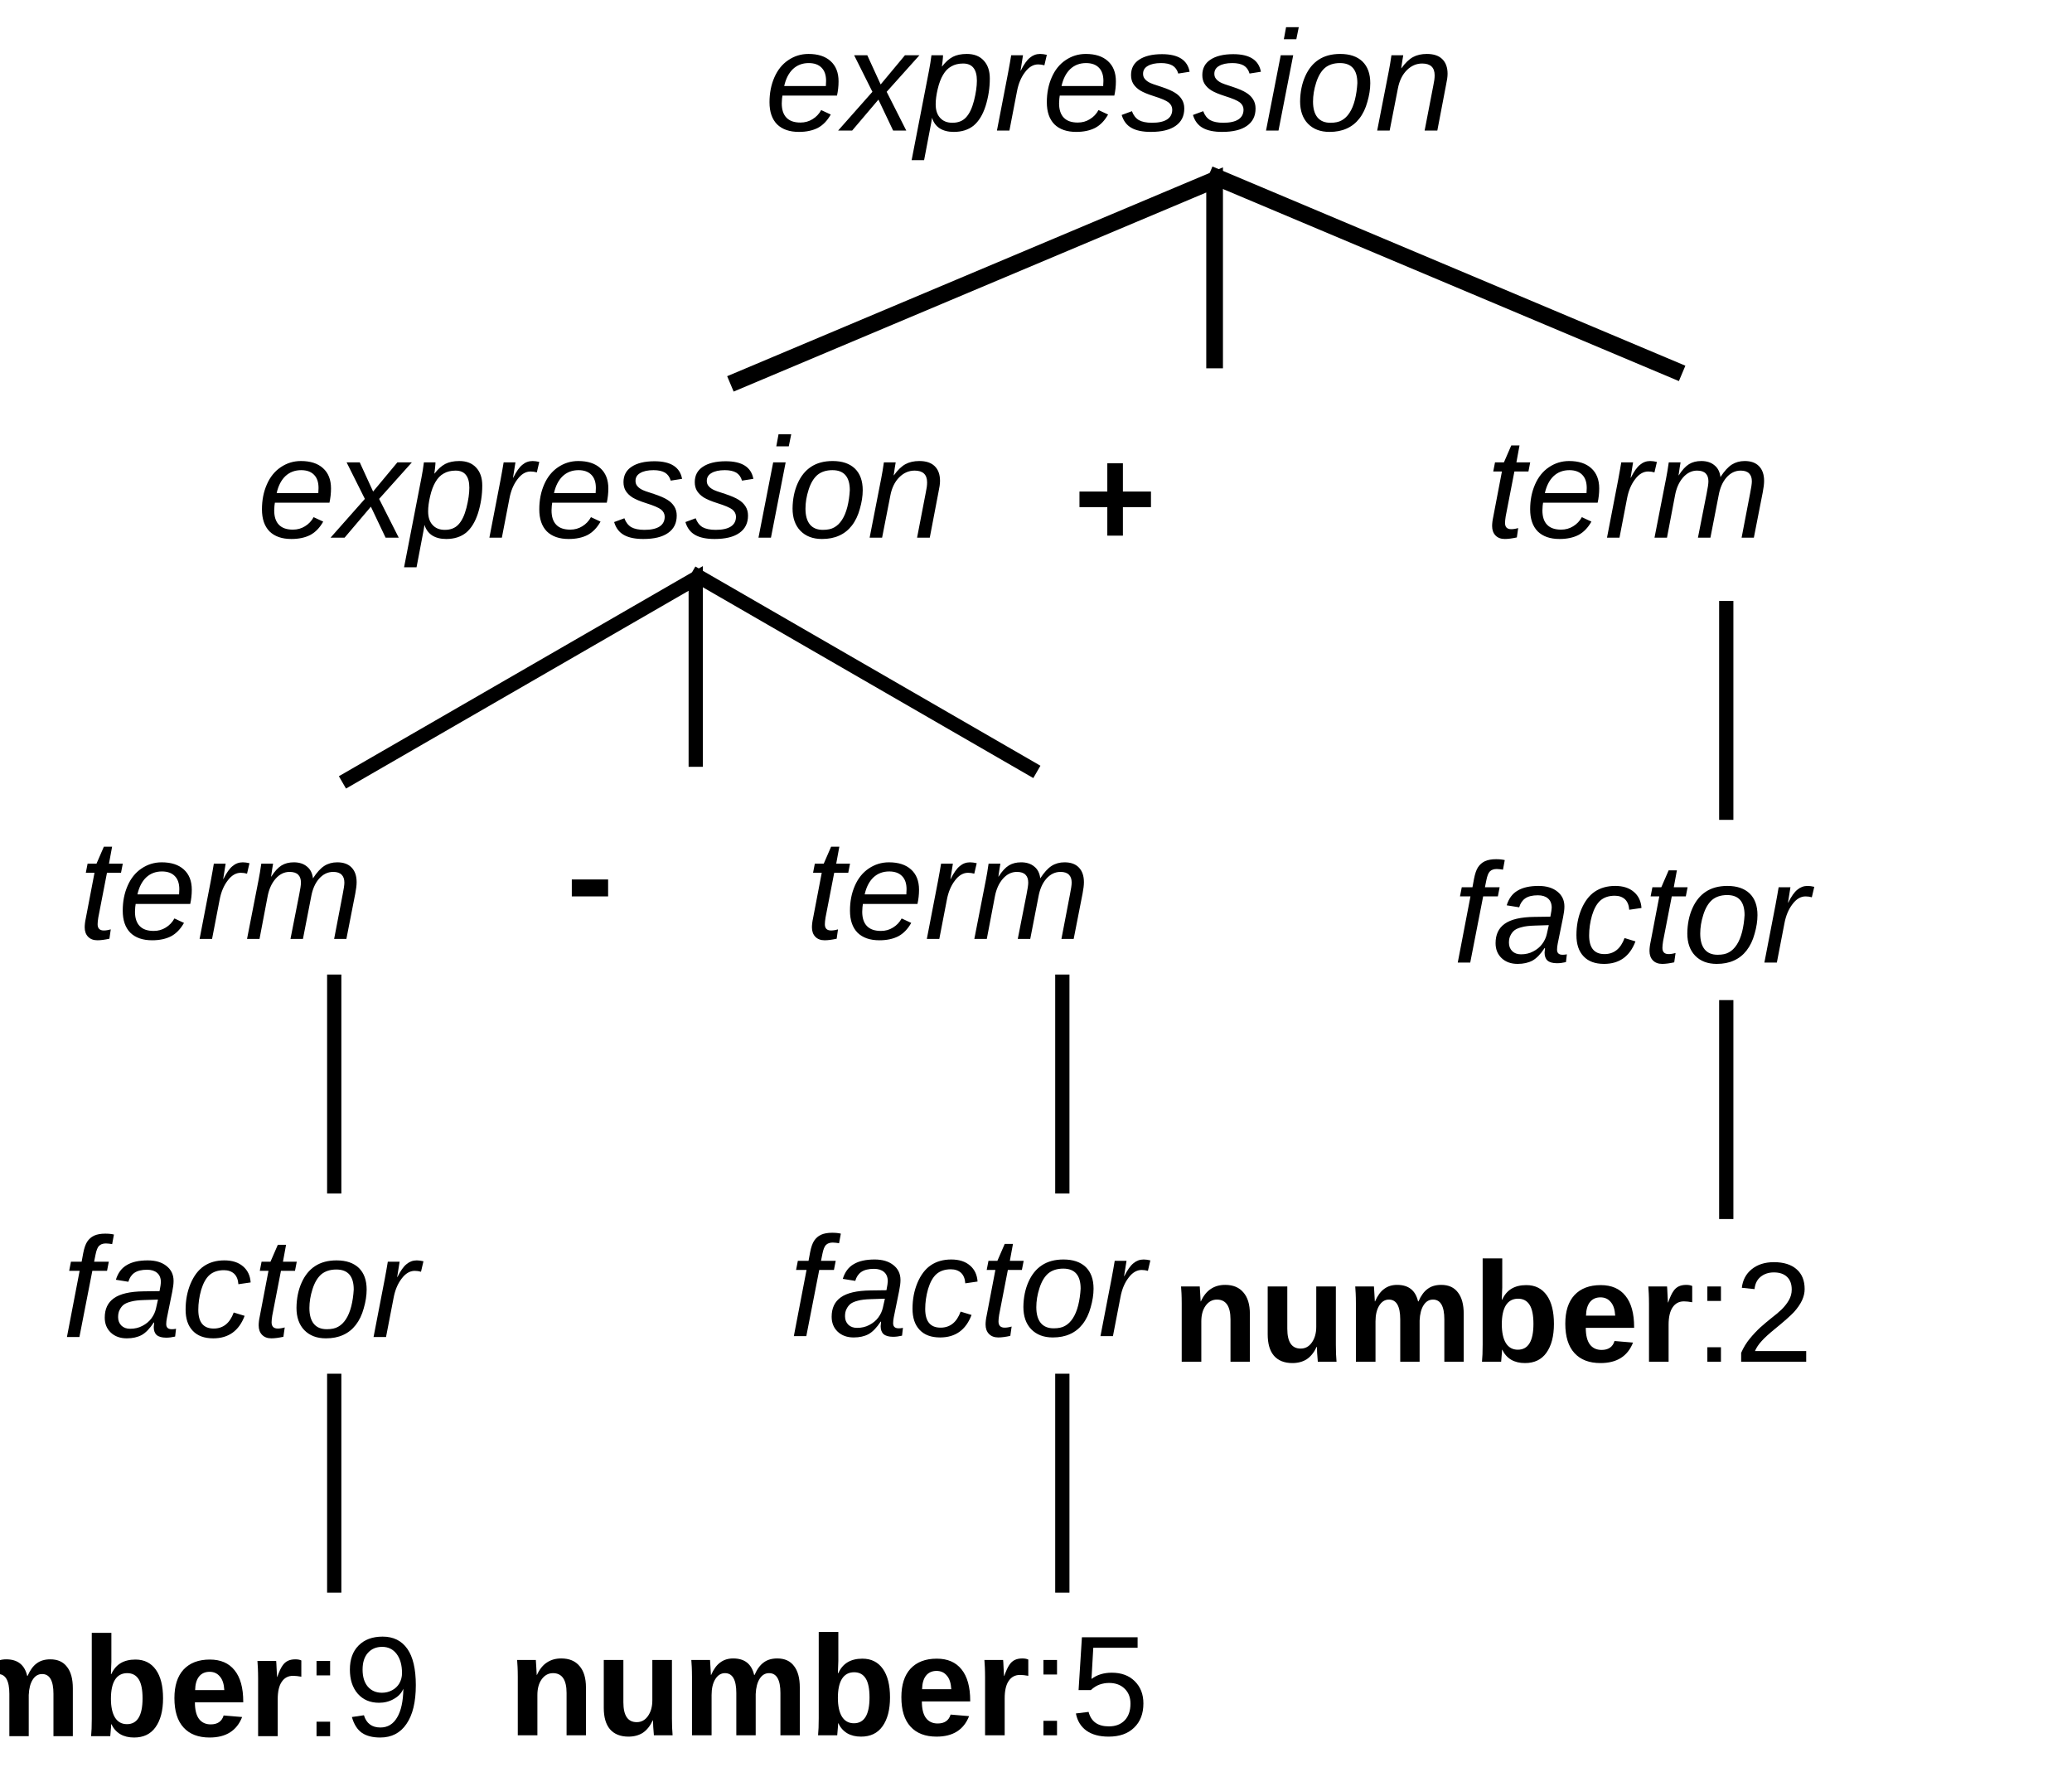
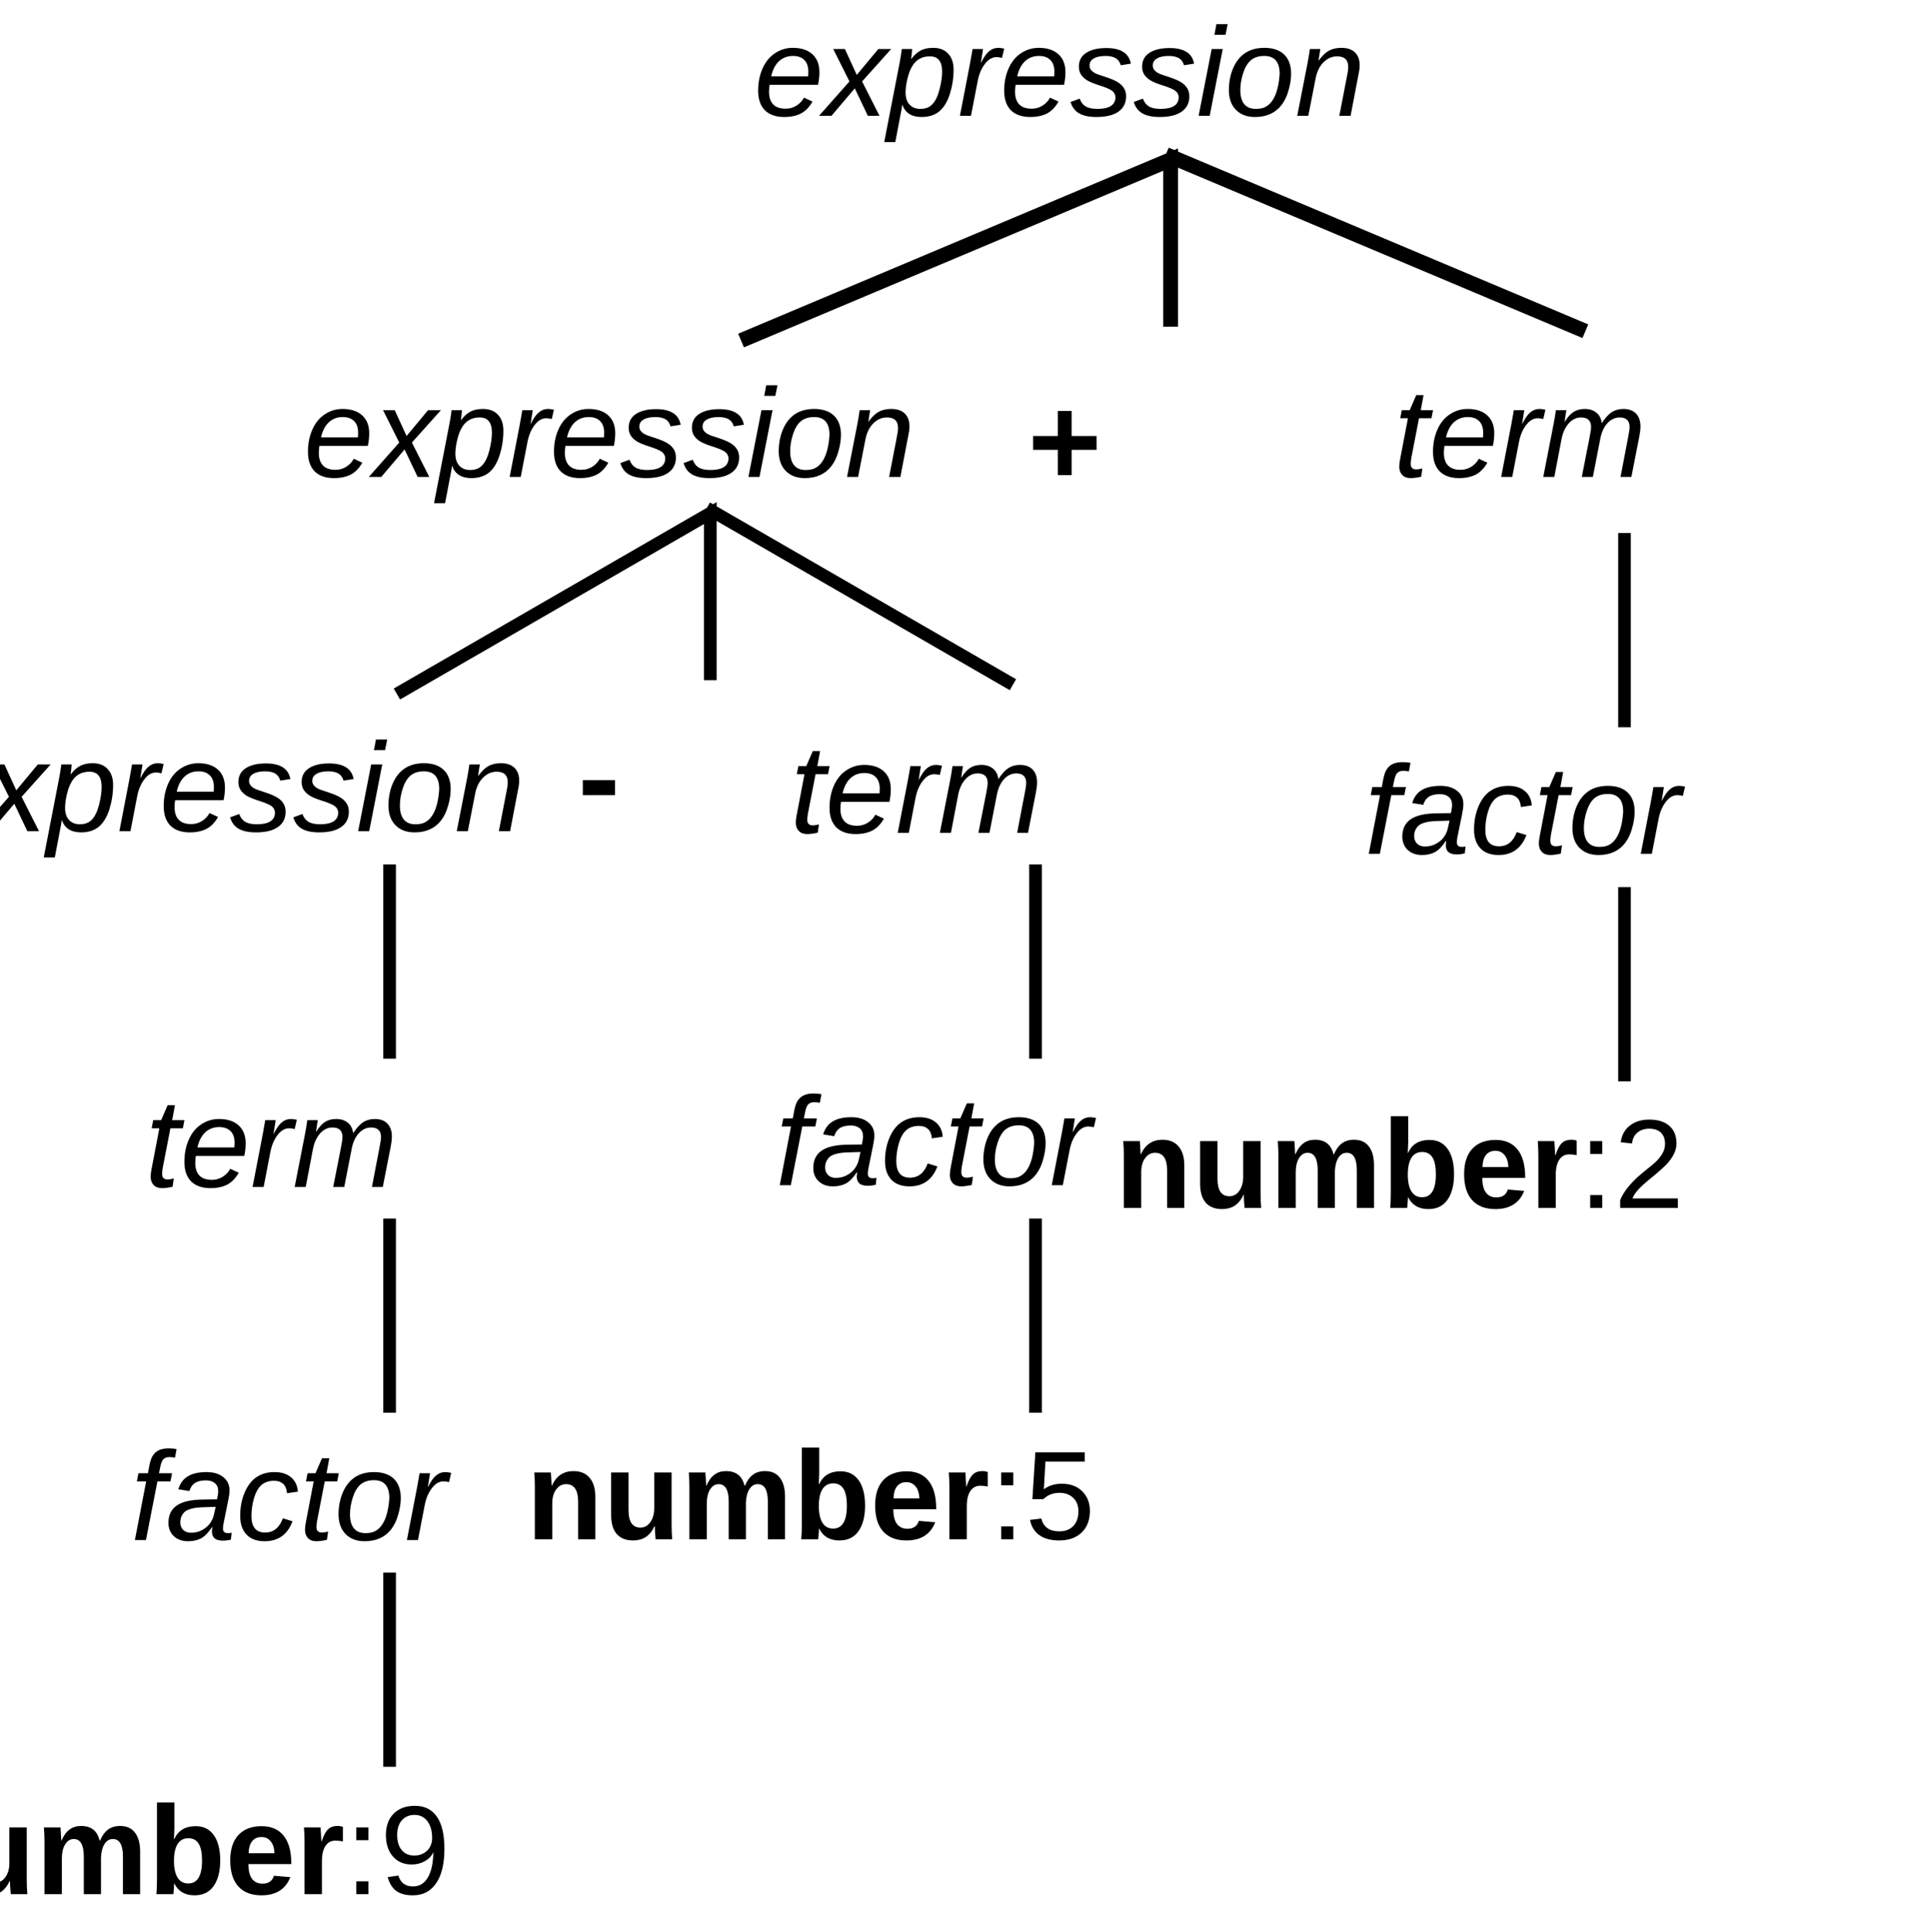
- <svg xmlns="http://www.w3.org/2000/svg" width="145.339" height="123.904" id="svg2" version="1.1">
+ <svg xmlns="http://www.w3.org/2000/svg" width="152.701" height="151.904" id="svg2" version="1.1">
  <defs id="defs4" />
-   <g id="layer1" transform="translate(-237.5706,-595.4665)">
-     <text xml:space="preserve" style="font-size:10px;font-style:italic;font-variant:normal;font-weight:normal;font-stretch:normal;text-align:center;line-height:125%;letter-spacing:0px;word-spacing:0px;text-anchor:middle;fill:#000000;fill-opacity:1;stroke:none;font-family:Arial;-inkscape-font-specification:Arial Italic" x="261.372" y="689.249" id="text3031">
-       <tspan id="tspan3033" x="261.372" y="689.249">factor</tspan>
+   <g id="layer1" transform="translate(-230.2092,-595.4665)">
+     <text xml:space="preserve" style="font-style:italic;font-variant:normal;font-weight:normal;font-stretch:normal;line-height:0%;font-family:Arial;-inkscape-font-specification:'Arial Italic';text-align:center;letter-spacing:0px;word-spacing:0px;text-anchor:middle;fill:#000000;fill-opacity:1;stroke:none" x="261.372" y="717.249" id="text3031">
+       <tspan id="tspan3033" x="261.372" y="717.249" style="font-size:10px;line-height:1.25">factor</tspan>
    </text>
-     <text xml:space="preserve" style="font-size:10px;font-style:normal;font-variant:normal;font-weight:bold;font-stretch:normal;text-align:center;line-height:125%;letter-spacing:0px;word-spacing:0px;text-anchor:middle;fill:#000000;fill-opacity:1;stroke:none;font-family:Arial;-inkscape-font-specification:Arial Bold" x="285.901" y="660.344" id="text3035">
-       <tspan id="tspan3037" x="285.901" y="660.344">-</tspan>
+     <text xml:space="preserve" style="font-style:normal;font-variant:normal;font-weight:bold;font-stretch:normal;line-height:0%;font-family:Arial;-inkscape-font-specification:'Arial Bold';text-align:center;letter-spacing:0px;word-spacing:0px;text-anchor:middle;fill:#000000;fill-opacity:1;stroke:none" x="285.901" y="660.344" id="text3035">
+       <tspan id="tspan3037" x="285.901" y="660.344" style="font-size:10px;line-height:1.25">-</tspan>
    </text>
-     <text xml:space="preserve" style="font-size:10px;font-style:italic;font-variant:normal;font-weight:normal;font-stretch:normal;text-align:center;line-height:125%;letter-spacing:0px;word-spacing:0px;text-anchor:middle;fill:#000000;fill-opacity:1;stroke:none;font-family:Arial;-inkscape-font-specification:Arial Italic" x="312.361" y="689.188" id="text3039">
-       <tspan id="tspan3041" x="312.361" y="689.188">factor</tspan>
+     <text xml:space="preserve" style="font-style:italic;font-variant:normal;font-weight:normal;font-stretch:normal;line-height:0%;font-family:Arial;-inkscape-font-specification:'Arial Italic';text-align:center;letter-spacing:0px;word-spacing:0px;text-anchor:middle;fill:#000000;fill-opacity:1;stroke:none" x="312.361" y="689.188" id="text3039">
+       <tspan id="tspan3041" x="312.361" y="689.188" style="font-size:10px;line-height:1.25">factor</tspan>
    </text>
-     <text xml:space="preserve" style="font-size:10px;font-style:normal;font-variant:normal;font-weight:bold;font-stretch:normal;text-align:center;line-height:125%;letter-spacing:0px;word-spacing:0px;text-anchor:middle;fill:#000000;fill-opacity:1;stroke:none;font-family:Arial;-inkscape-font-specification:Arial Bold" x="322.733" y="633.822" id="text3043">
-       <tspan id="tspan3045" x="322.733" y="633.822">+</tspan>
+     <text xml:space="preserve" style="font-style:normal;font-variant:normal;font-weight:bold;font-stretch:normal;line-height:0%;font-family:Arial;-inkscape-font-specification:'Arial Bold';text-align:center;letter-spacing:0px;word-spacing:0px;text-anchor:middle;fill:#000000;fill-opacity:1;stroke:none" x="322.733" y="633.822" id="text3043">
+       <tspan id="tspan3045" x="322.733" y="633.822" style="font-size:10px;line-height:1.25">+</tspan>
    </text>
-     <text xml:space="preserve" style="font-size:10px;font-style:italic;font-variant:normal;font-weight:normal;font-stretch:normal;text-align:center;line-height:125%;letter-spacing:0px;word-spacing:0px;text-anchor:middle;fill:#000000;fill-opacity:1;stroke:none;font-family:Arial;-inkscape-font-specification:Arial Italic" x="286.729" y="633.182" id="text3051">
-       <tspan id="tspan3053" x="286.729" y="633.182">expression</tspan>
+     <text xml:space="preserve" style="font-style:italic;font-variant:normal;font-weight:normal;font-stretch:normal;line-height:0%;font-family:Arial;-inkscape-font-specification:'Arial Italic';text-align:center;letter-spacing:0px;word-spacing:0px;text-anchor:middle;fill:#000000;fill-opacity:1;stroke:none" x="286.729" y="633.182" id="text3051">
+       <tspan id="tspan3053" x="286.729" y="633.182" style="font-size:10px;line-height:1.25">expression</tspan>
    </text>
-     <path style="fill:none;stroke:#000000;stroke-width:1px;stroke-linecap:butt;stroke-linejoin:miter;stroke-opacity:1" d="m 286.372,649.254 0,-13.214 -24.781,14.307" id="path3057" />
+     <text xml:space="preserve" style="font-style:italic;font-variant:normal;font-weight:normal;font-stretch:normal;line-height:0%;font-family:Arial;-inkscape-font-specification:'Arial Italic';text-align:center;letter-spacing:0px;word-spacing:0px;text-anchor:middle;fill:#000000;fill-opacity:1;stroke:none" x="255.871" y="661.192" id="text3051-36">
+       <tspan id="tspan3053-7" x="255.871" y="661.192" style="font-size:10px;line-height:1.25">expression</tspan>
+     </text>
+     <path style="fill:none;stroke:#000000;stroke-width:1px;stroke-linecap:butt;stroke-linejoin:miter;stroke-opacity:1" d="m 286.372,649.254 v -13.214 l -24.781,14.307" id="path3057" />
    <path style="fill:none;stroke:#000000;stroke-width:1px;stroke-linecap:butt;stroke-linejoin:miter;stroke-opacity:1" d="M 310.301,649.611 286.097,635.636" id="path3063" />
-     <text xml:space="preserve" style="font-size:10px;font-style:italic;font-variant:normal;font-weight:normal;font-stretch:normal;text-align:center;line-height:125%;letter-spacing:0px;word-spacing:0px;text-anchor:middle;fill:#000000;fill-opacity:1;stroke:none;font-family:Arial;-inkscape-font-specification:Arial Italic" x="311.015" y="661.33" id="text3065">
-       <tspan id="tspan3067" x="311.015" y="661.33">term</tspan>
+     <text xml:space="preserve" style="font-style:italic;font-variant:normal;font-weight:normal;font-stretch:normal;line-height:0%;font-family:Arial;-inkscape-font-specification:'Arial Italic';text-align:center;letter-spacing:0px;word-spacing:0px;text-anchor:middle;fill:#000000;fill-opacity:1;stroke:none" x="311.015" y="661.33" id="text3065">
+       <tspan id="tspan3067" x="311.015" y="661.33" style="font-size:10px;line-height:1.25">term</tspan>
    </text>
-     <text xml:space="preserve" style="font-size:10px;font-style:italic;font-variant:normal;font-weight:normal;font-stretch:normal;text-align:center;line-height:125%;letter-spacing:0px;word-spacing:0px;text-anchor:middle;fill:#000000;fill-opacity:1;stroke:none;font-family:Arial;-inkscape-font-specification:Arial Italic" x="260.004" y="661.33" id="text3065-0">
-       <tspan id="tspan3067-1" x="260.004" y="661.33">term</tspan>
+     <text xml:space="preserve" style="font-style:italic;font-variant:normal;font-weight:normal;font-stretch:normal;line-height:0%;font-family:Arial;-inkscape-font-specification:'Arial Italic';text-align:center;letter-spacing:0px;word-spacing:0px;text-anchor:middle;fill:#000000;fill-opacity:1;stroke:none" x="260.004" y="689.33" id="text3065-0">
+       <tspan id="tspan3067-1" x="260.004" y="689.33" style="font-size:10px;line-height:1.25">term</tspan>
    </text>
-     <path style="fill:none;stroke:#000000;stroke-width:1px;stroke-linecap:butt;stroke-linejoin:miter;stroke-opacity:1" d="m 261.015,663.825 0,15.357" id="path3090" />
-     <path style="fill:none;stroke:#000000;stroke-width:1px;stroke-linecap:butt;stroke-linejoin:miter;stroke-opacity:1" d="m 312.087,663.825 0,15.357" id="path3090-7" />
-     <text xml:space="preserve" style="font-size:10px;font-style:normal;font-variant:normal;font-weight:bold;font-stretch:normal;text-align:center;line-height:125%;letter-spacing:0px;word-spacing:0px;text-anchor:middle;fill:#000000;fill-opacity:1;stroke:none;font-family:Arial;-inkscape-font-specification:Arial Bold" x="261.372" y="717.249" id="text3031-4">
-       <tspan id="tspan3033-4" x="261.372" y="717.249">number<tspan style="font-weight:normal;-inkscape-font-specification:Arial" id="tspan3058">:9</tspan>
+     <path style="fill:none;stroke:#000000;stroke-width:1px;stroke-linecap:butt;stroke-linejoin:miter;stroke-opacity:1" d="m 261.015,691.825 v 15.357" id="path3090" />
+     <path style="fill:none;stroke:#000000;stroke-width:1px;stroke-linecap:butt;stroke-linejoin:miter;stroke-opacity:1" d="m 312.087,663.825 v 15.357" id="path3090-7" />
+     <path style="fill:none;stroke:#000000;stroke-width:1px;stroke-linecap:butt;stroke-linejoin:miter;stroke-opacity:1" d="m 261.015,663.825 v 15.357" id="path3090-7-5" />
+     <text xml:space="preserve" style="font-style:normal;font-variant:normal;font-weight:bold;font-stretch:normal;line-height:0%;font-family:Arial;-inkscape-font-specification:'Arial Bold';text-align:center;letter-spacing:0px;word-spacing:0px;text-anchor:middle;fill:#000000;fill-opacity:1;stroke:none" x="261.372" y="745.249" id="text3031-4">
+       <tspan id="tspan3033-4" x="261.372" y="745.249" style="font-size:10px;line-height:1.25">number<tspan style="font-weight:normal;-inkscape-font-specification:Arial" id="tspan3058">:9</tspan>
      </tspan>
    </text>
-     <text xml:space="preserve" style="font-size:10px;font-style:normal;font-variant:normal;font-weight:bold;font-stretch:normal;text-align:center;line-height:125%;letter-spacing:0px;word-spacing:0px;text-anchor:middle;fill:#000000;fill-opacity:1;stroke:none;font-family:Arial;-inkscape-font-specification:Arial Bold" x="312.361" y="717.188" id="text3039-9">
-       <tspan id="tspan3041-6" x="312.361" y="717.188">number<tspan style="font-weight:normal;-inkscape-font-specification:Arial" id="tspan3060">:5</tspan>
+     <text xml:space="preserve" style="font-style:normal;font-variant:normal;font-weight:bold;font-stretch:normal;line-height:0%;font-family:Arial;-inkscape-font-specification:'Arial Bold';text-align:center;letter-spacing:0px;word-spacing:0px;text-anchor:middle;fill:#000000;fill-opacity:1;stroke:none" x="312.361" y="717.188" id="text3039-9">
+       <tspan id="tspan3041-6" x="312.361" y="717.188" style="font-size:10px;line-height:1.25">number<tspan style="font-weight:normal;-inkscape-font-specification:Arial" id="tspan3060">:5</tspan>
      </tspan>
    </text>
-     <path style="fill:none;stroke:#000000;stroke-width:1px;stroke-linecap:butt;stroke-linejoin:miter;stroke-opacity:1" d="m 261.015,691.825 0,15.357" id="path3090-5" />
-     <path style="fill:none;stroke:#000000;stroke-width:1px;stroke-linecap:butt;stroke-linejoin:miter;stroke-opacity:1" d="m 312.087,691.825 0,15.357" id="path3090-7-2" />
-     <path style="fill:none;stroke:#000000;stroke-width:1.171px;stroke-linecap:butt;stroke-linejoin:miter;stroke-opacity:1" d="m 322.768,621.301 0,-13.214 -33.964,14.307" id="path3057-9" />
+     <path style="fill:none;stroke:#000000;stroke-width:1px;stroke-linecap:butt;stroke-linejoin:miter;stroke-opacity:1" d="m 261.015,719.825 v 15.357" id="path3090-5" />
+     <path style="fill:none;stroke:#000000;stroke-width:1px;stroke-linecap:butt;stroke-linejoin:miter;stroke-opacity:1" d="m 312.087,691.825 v 15.357" id="path3090-7-2" />
+     <path style="fill:none;stroke:#000000;stroke-width:1.171px;stroke-linecap:butt;stroke-linejoin:miter;stroke-opacity:1" d="M 322.768,621.301 V 608.087 l -33.964,14.307" id="path3057-9" />
    <path style="fill:none;stroke:#000000;stroke-width:1.171px;stroke-linecap:butt;stroke-linejoin:miter;stroke-opacity:1" d="M 355.563,621.658 322.39,607.684" id="path3063-3" />
-     <text xml:space="preserve" style="font-size:10px;font-style:italic;font-variant:normal;font-weight:normal;font-stretch:normal;text-align:center;line-height:125%;letter-spacing:0px;word-spacing:0px;text-anchor:middle;fill:#000000;fill-opacity:1;stroke:none;font-family:Arial;-inkscape-font-specification:Arial Italic" x="358.729" y="633.182" id="text3051-0">
-       <tspan id="tspan3053-8" x="358.729" y="633.182">term</tspan>
+     <text xml:space="preserve" style="font-style:italic;font-variant:normal;font-weight:normal;font-stretch:normal;line-height:0%;font-family:Arial;-inkscape-font-specification:'Arial Italic';text-align:center;letter-spacing:0px;word-spacing:0px;text-anchor:middle;fill:#000000;fill-opacity:1;stroke:none" x="358.729" y="633.182" id="text3051-0">
+       <tspan id="tspan3053-8" x="358.729" y="633.182" style="font-size:10px;line-height:1.25">term</tspan>
    </text>
-     <text xml:space="preserve" style="font-size:10px;font-style:italic;font-variant:normal;font-weight:normal;font-stretch:normal;text-align:center;line-height:125%;letter-spacing:0px;word-spacing:0px;text-anchor:middle;fill:#000000;fill-opacity:1;stroke:none;font-family:Arial;-inkscape-font-specification:Arial Italic" x="358.932" y="662.981" id="text3039-4">
-       <tspan id="tspan3041-1" x="358.932" y="662.981">factor</tspan>
+     <text xml:space="preserve" style="font-style:italic;font-variant:normal;font-weight:normal;font-stretch:normal;line-height:0%;font-family:Arial;-inkscape-font-specification:'Arial Italic';text-align:center;letter-spacing:0px;word-spacing:0px;text-anchor:middle;fill:#000000;fill-opacity:1;stroke:none" x="358.932" y="662.981" id="text3039-4">
+       <tspan id="tspan3041-1" x="358.932" y="662.981" style="font-size:10px;line-height:1.25">factor</tspan>
    </text>
-     <path style="fill:none;stroke:#000000;stroke-width:1px;stroke-linecap:butt;stroke-linejoin:miter;stroke-opacity:1" d="m 358.658,637.618 0,15.357" id="path3090-7-1" />
-     <text xml:space="preserve" style="font-size:10px;font-style:normal;font-variant:normal;font-weight:bold;font-stretch:normal;text-align:center;line-height:125%;letter-spacing:0px;word-spacing:0px;text-anchor:middle;fill:#000000;fill-opacity:1;stroke:none;font-family:Arial;-inkscape-font-specification:Arial Bold" x="358.932" y="690.981" id="text3039-9-4">
-       <tspan id="tspan3041-6-3" x="358.932" y="690.981">number<tspan style="font-weight:normal;-inkscape-font-specification:Arial" id="tspan3062">:2</tspan>
+     <path style="fill:none;stroke:#000000;stroke-width:1px;stroke-linecap:butt;stroke-linejoin:miter;stroke-opacity:1" d="m 358.658,637.618 v 15.357" id="path3090-7-1" />
+     <text xml:space="preserve" style="font-style:normal;font-variant:normal;font-weight:bold;font-stretch:normal;line-height:0%;font-family:Arial;-inkscape-font-specification:'Arial Bold';text-align:center;letter-spacing:0px;word-spacing:0px;text-anchor:middle;fill:#000000;fill-opacity:1;stroke:none" x="358.932" y="690.981" id="text3039-9-4">
+       <tspan id="tspan3041-6-3" x="358.932" y="690.981" style="font-size:10px;line-height:1.25">number<tspan style="font-weight:normal;-inkscape-font-specification:Arial" id="tspan3062">:2</tspan>
      </tspan>
    </text>
-     <path style="fill:none;stroke:#000000;stroke-width:1px;stroke-linecap:butt;stroke-linejoin:miter;stroke-opacity:1" d="m 358.658,665.618 0,15.357" id="path3090-7-2-1" />
-     <text xml:space="preserve" style="font-size:10px;font-style:italic;font-variant:normal;font-weight:normal;font-stretch:normal;text-align:center;line-height:125%;letter-spacing:0px;word-spacing:0px;text-anchor:middle;fill:#000000;fill-opacity:1;stroke:none;font-family:Arial;-inkscape-font-specification:Arial Italic" x="322.329" y="604.625" id="text3051-3">
-       <tspan id="tspan3053-0" x="322.329" y="604.625">expression</tspan>
+     <path style="fill:none;stroke:#000000;stroke-width:1px;stroke-linecap:butt;stroke-linejoin:miter;stroke-opacity:1" d="m 358.658,665.618 v 15.357" id="path3090-7-2-1" />
+     <text xml:space="preserve" style="font-style:italic;font-variant:normal;font-weight:normal;font-stretch:normal;line-height:0%;font-family:Arial;-inkscape-font-specification:'Arial Italic';text-align:center;letter-spacing:0px;word-spacing:0px;text-anchor:middle;fill:#000000;fill-opacity:1;stroke:none" x="322.329" y="604.625" id="text3051-3">
+       <tspan id="tspan3053-0" x="322.329" y="604.625" style="font-size:10px;line-height:1.25">expression</tspan>
    </text>
  </g>
</svg>
